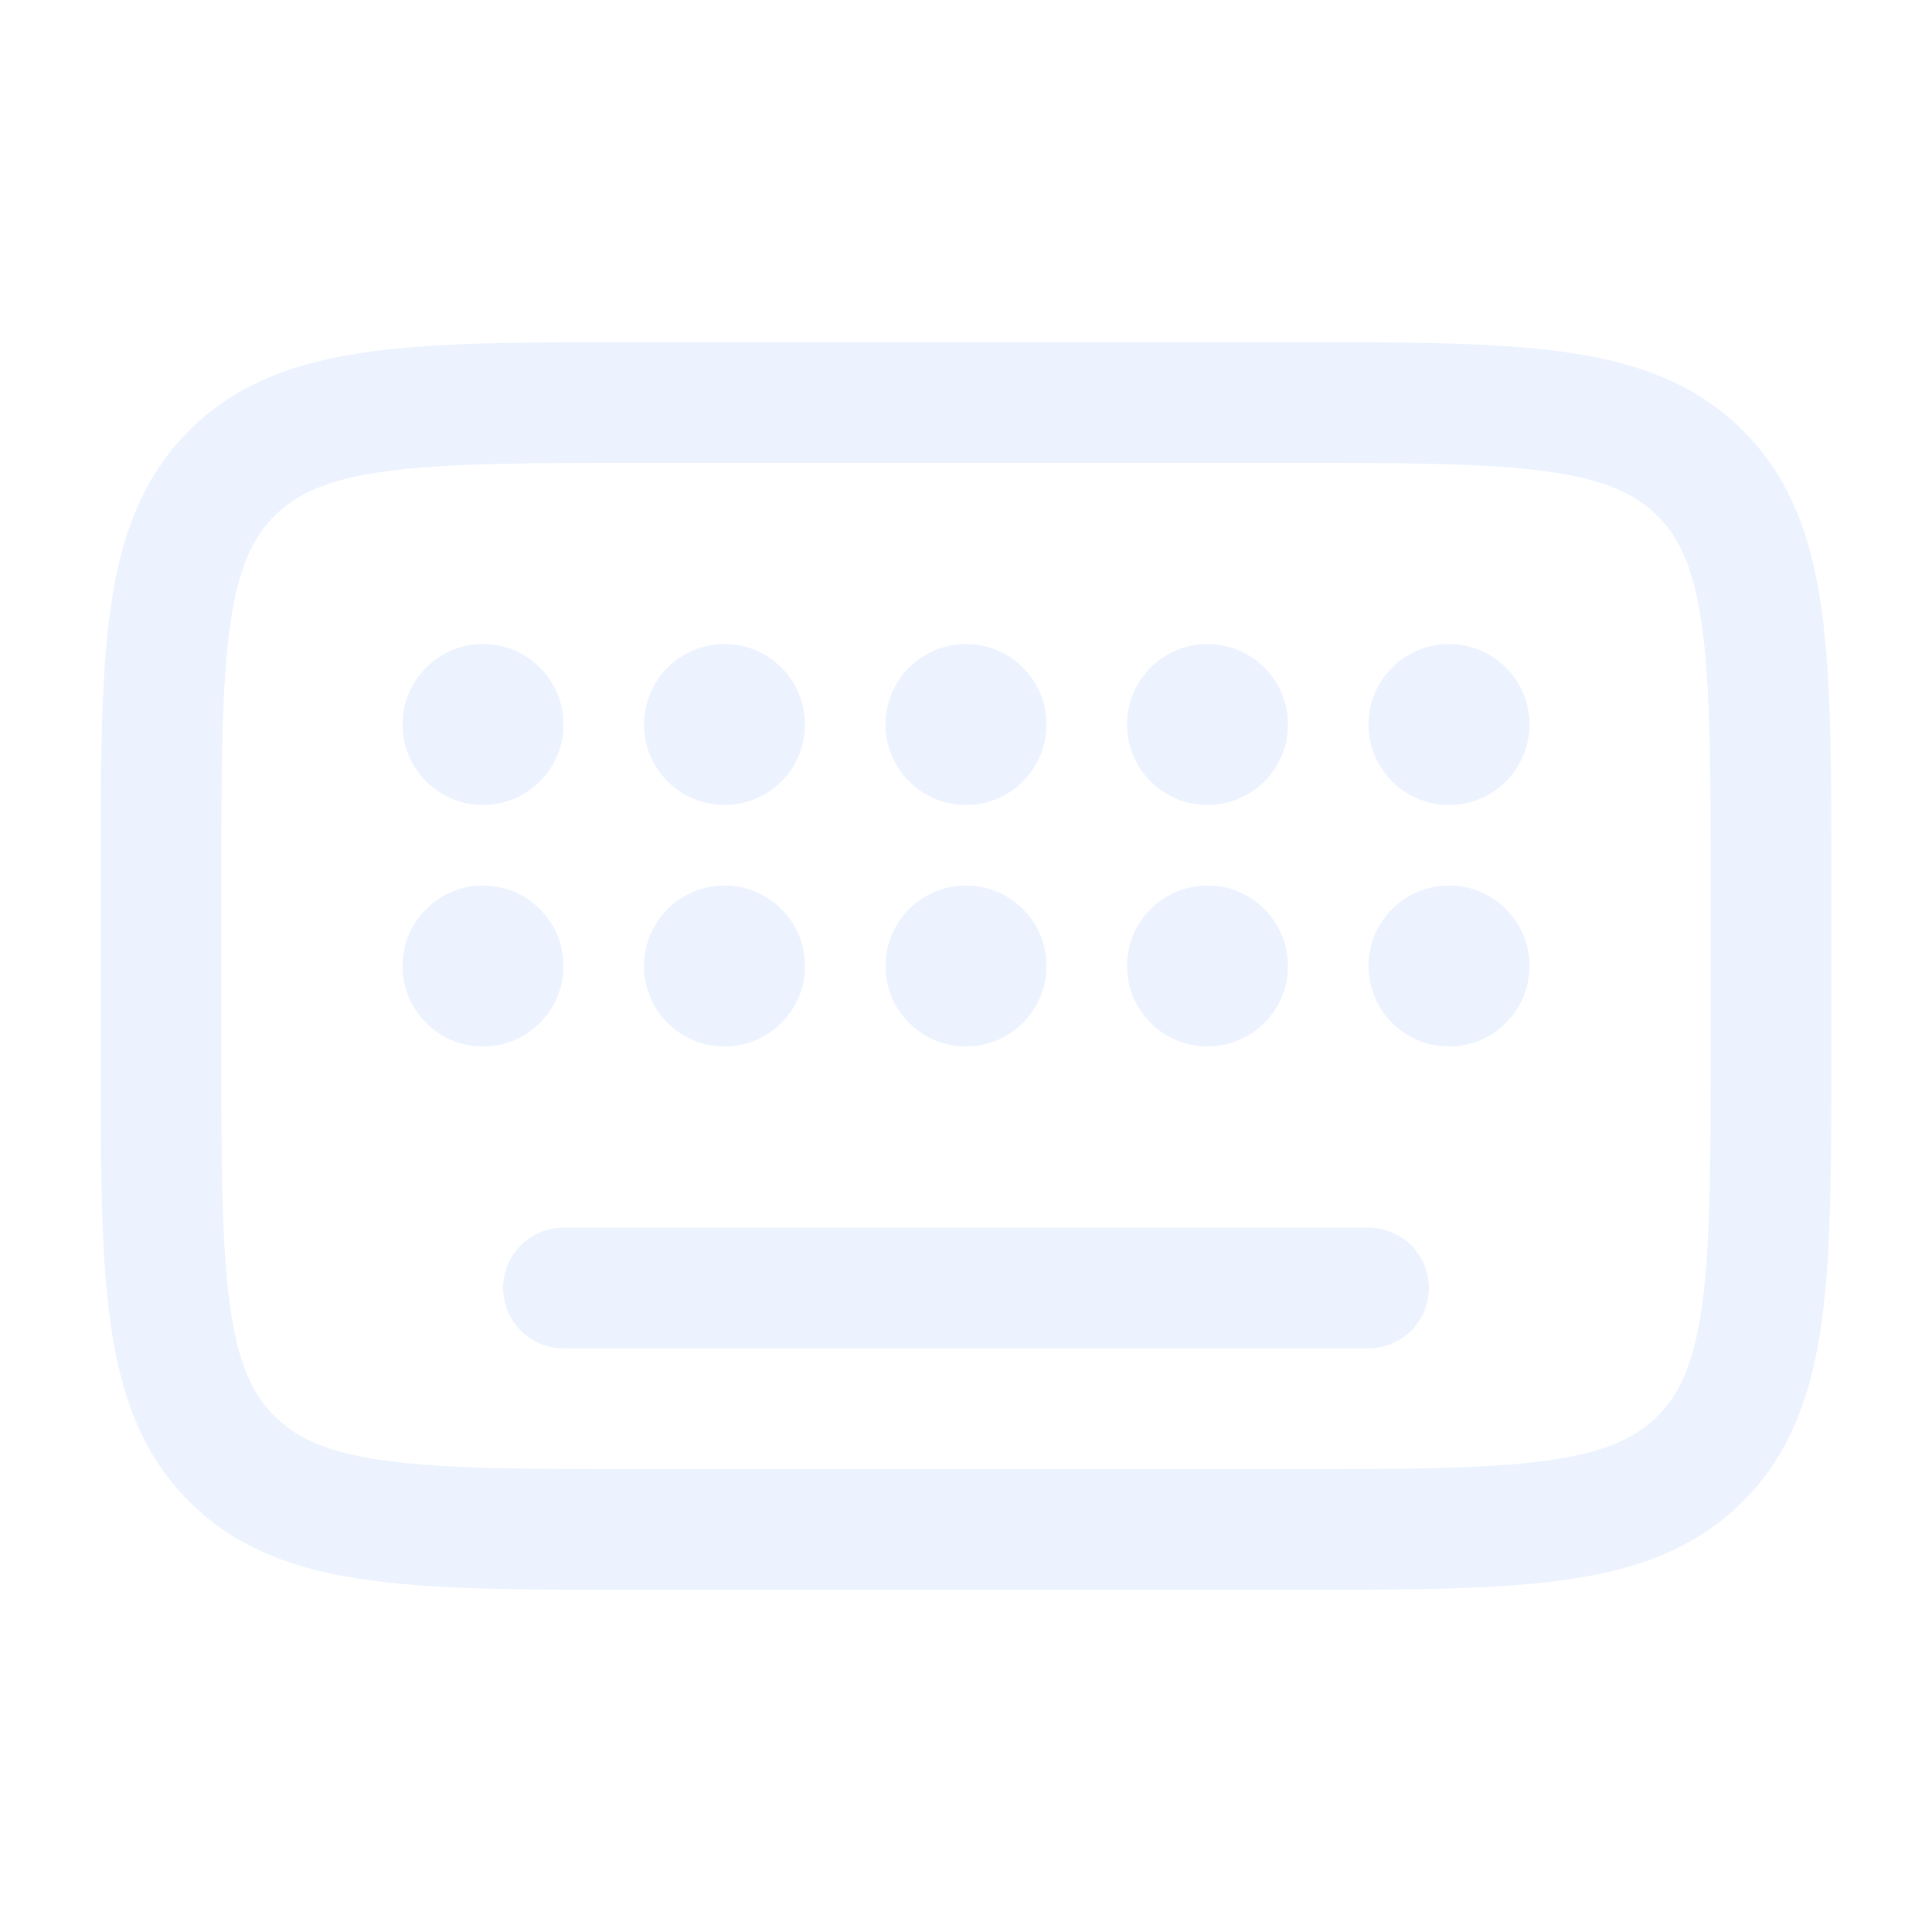
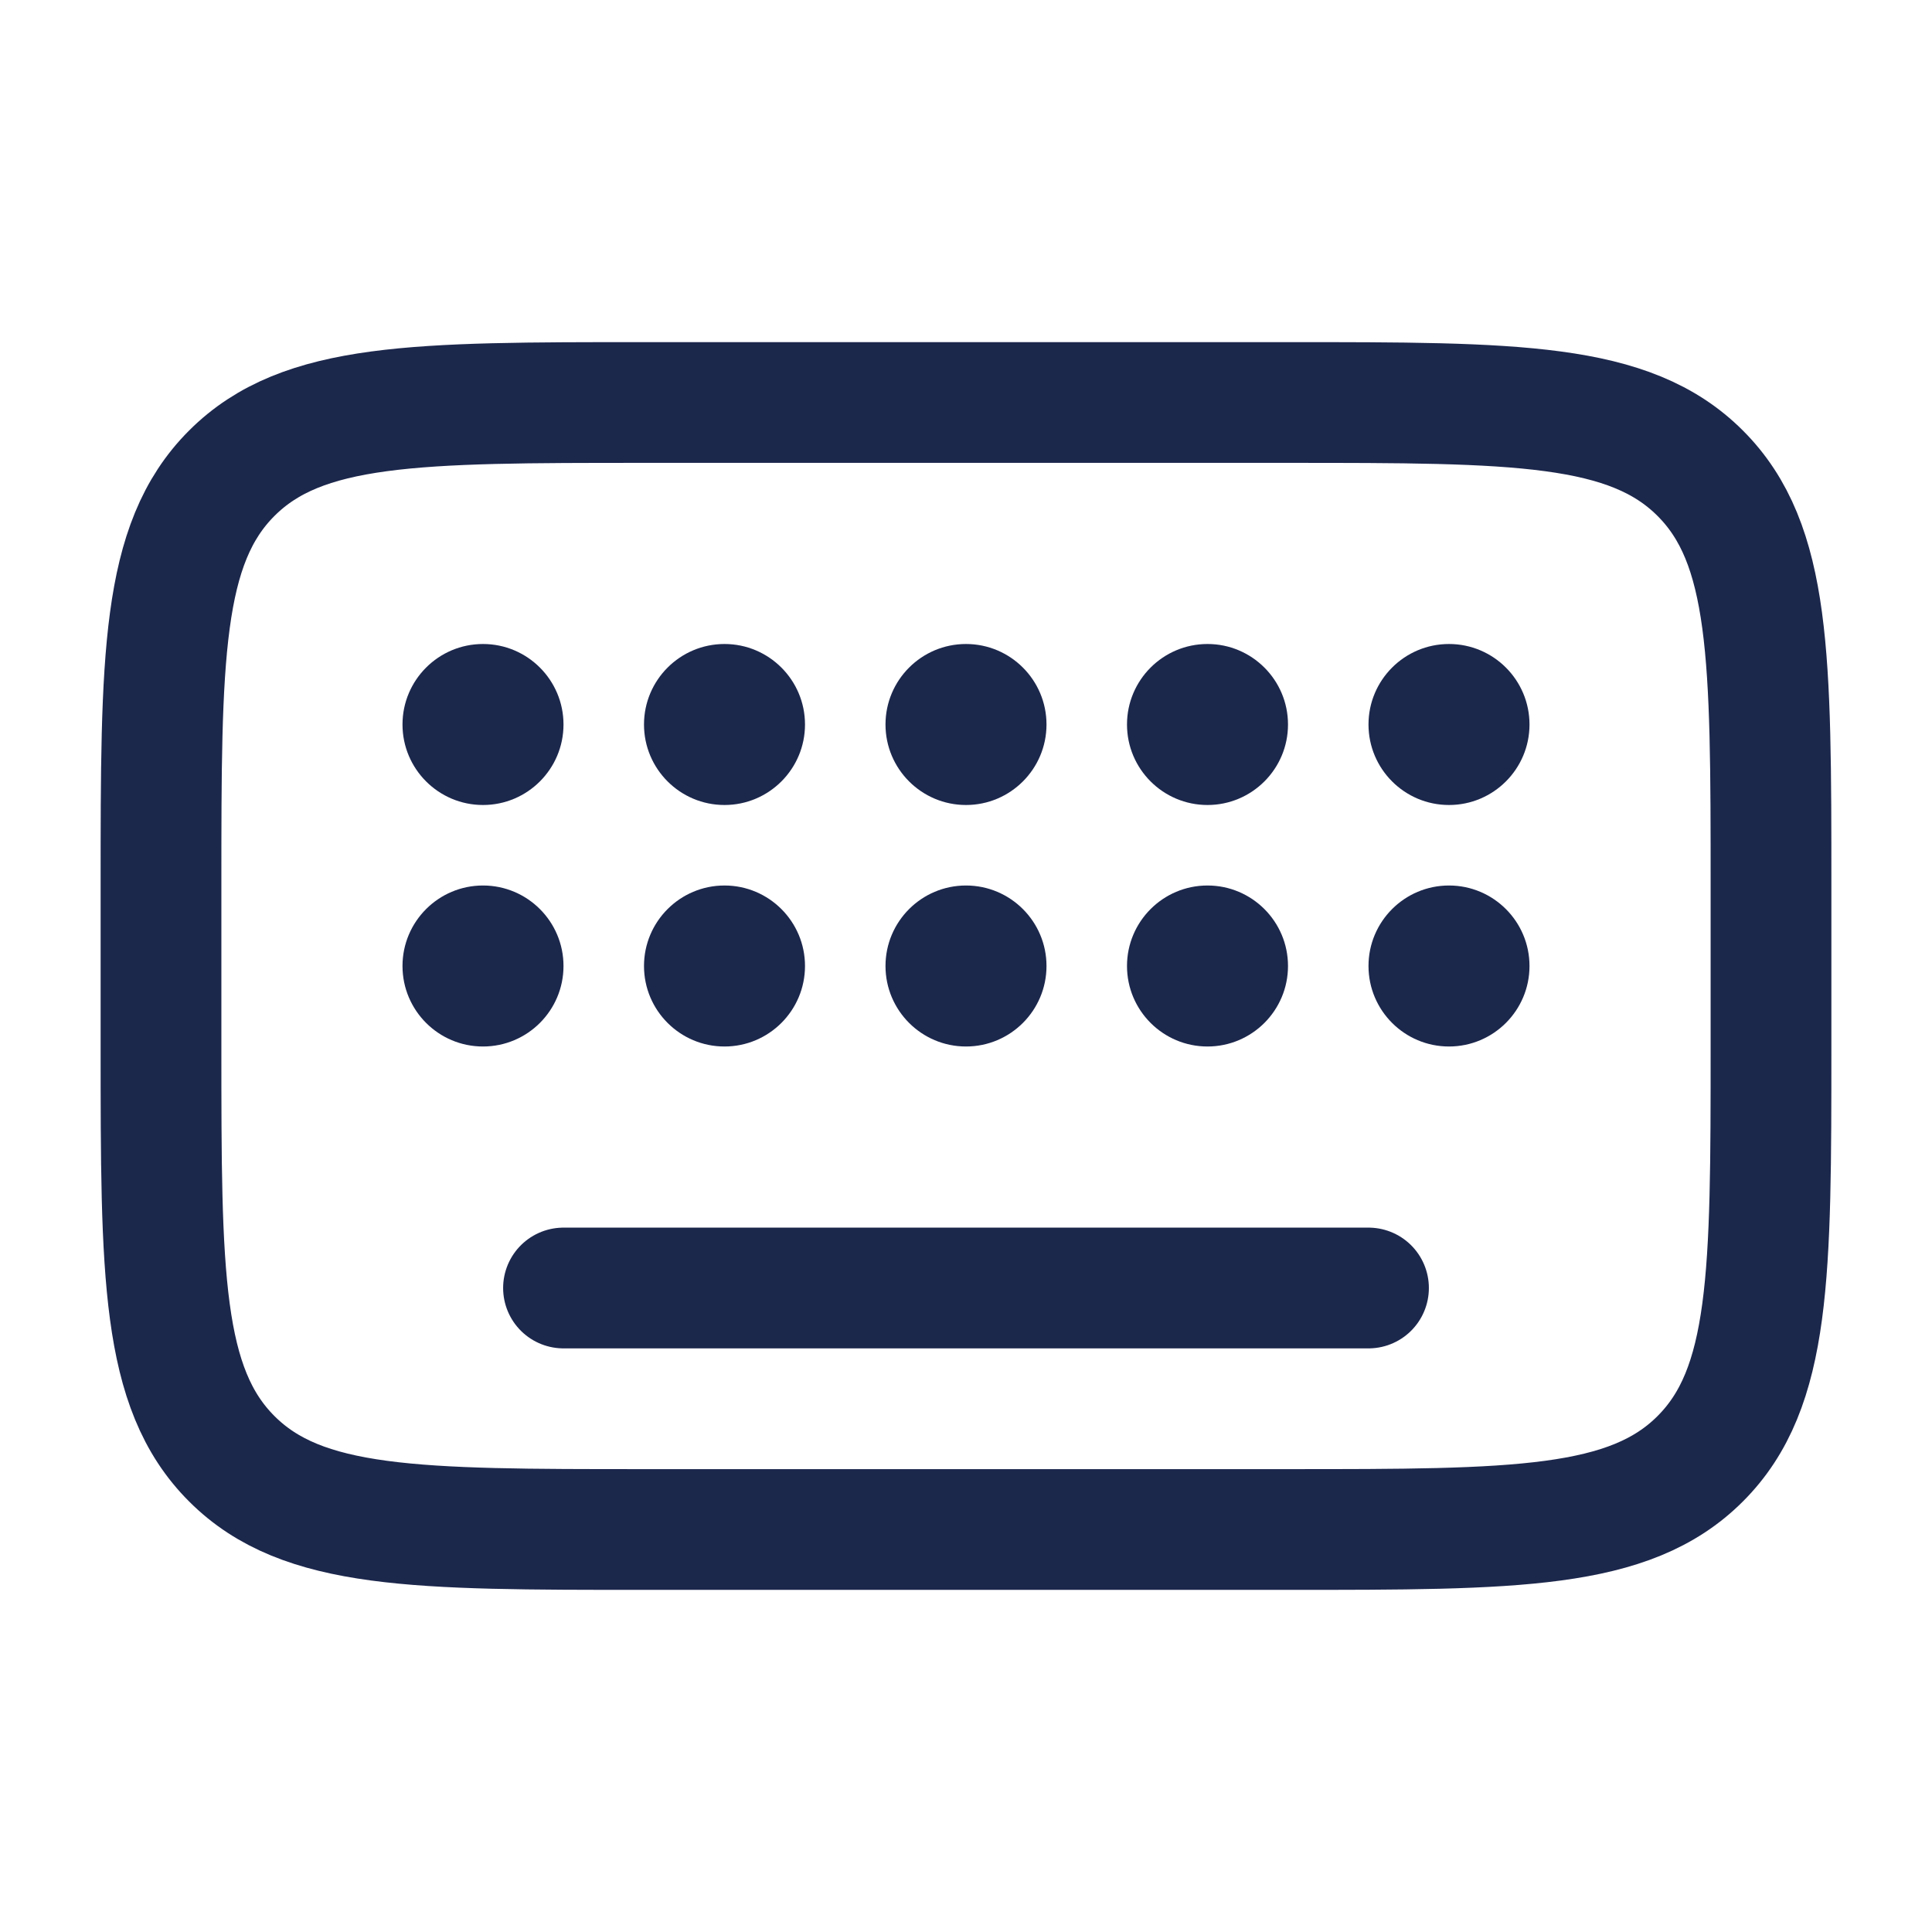
<svg xmlns="http://www.w3.org/2000/svg" width="800px" height="800px" viewBox="0 0 24 24" fill="none">
-   <path d="M7 9C7 9.552 6.552 10 6 10C5.448 10 5 9.552 5 9C5 8.448 5.448 8 6 8C6.552 8 7 8.448 7 9Z" fill="#ECF3FF" />
-   <path d="M7 12C7 12.552 6.552 13 6 13C5.448 13 5 12.552 5 12C5 11.448 5.448 11 6 11C6.552 11 7 11.448 7 12Z" fill="#ECF3FF" />
-   <path d="M10 12C10 12.552 9.552 13 9 13C8.448 13 8 12.552 8 12C8 11.448 8.448 11 9 11C9.552 11 10 11.448 10 12Z" fill="#ECF3FF" />
-   <path d="M10 9C10 9.552 9.552 10 9 10C8.448 10 8 9.552 8 9C8 8.448 8.448 8 9 8C9.552 8 10 8.448 10 9Z" fill="#ECF3FF" />
-   <path d="M13 9C13 9.552 12.552 10 12 10C11.448 10 11 9.552 11 9C11 8.448 11.448 8 12 8C12.552 8 13 8.448 13 9Z" fill="#ECF3FF" />
-   <path d="M13 12C13 12.552 12.552 13 12 13C11.448 13 11 12.552 11 12C11 11.448 11.448 11 12 11C12.552 11 13 11.448 13 12Z" fill="#ECF3FF" />
-   <path d="M16 9C16 9.552 15.552 10 15 10C14.448 10 14 9.552 14 9C14 8.448 14.448 8 15 8C15.552 8 16 8.448 16 9Z" fill="#ECF3FF" />
-   <path d="M16 12C16 12.552 15.552 13 15 13C14.448 13 14 12.552 14 12C14 11.448 14.448 11 15 11C15.552 11 16 11.448 16 12Z" fill="#ECF3FF" />
-   <path d="M19 9C19 9.552 18.552 10 18 10C17.448 10 17 9.552 17 9C17 8.448 17.448 8 18 8C18.552 8 19 8.448 19 9Z" fill="#ECF3FF" />
-   <path d="M19 12C19 12.552 18.552 13 18 13C17.448 13 17 12.552 17 12C17 11.448 17.448 11 18 11C18.552 11 19 11.448 19 12Z" fill="#ECF3FF" />
-   <path d="M2 11C2 8.172 2 6.757 2.879 5.879C3.757 5 5.172 5 8 5H16C18.828 5 20.243 5 21.121 5.879C22 6.757 22 8.172 22 11V13C22 15.828 22 17.243 21.121 18.121C20.243 19 18.828 19 16 19H8C5.172 19 3.757 19 2.879 18.121C2 17.243 2 15.828 2 13V11Z" stroke="#ECF3FF" stroke-width="1.5" />
-   <path d="M7 16H17" stroke="#ECF3FF" stroke-width="1.5" stroke-linecap="round" />
+   <path d="M7 9C7 9.552 6.552 10 6 10C5.448 10 5 9.552 5 9C5 8.448 5.448 8 6 8C6.552 8 7 8.448 7 9Z" fill="#1C274C" />
+   <path d="M7 12C7 12.552 6.552 13 6 13C5.448 13 5 12.552 5 12C5 11.448 5.448 11 6 11C6.552 11 7 11.448 7 12Z" fill="#1C274C" />
+   <path d="M10 12C10 12.552 9.552 13 9 13C8.448 13 8 12.552 8 12C8 11.448 8.448 11 9 11C9.552 11 10 11.448 10 12Z" fill="#1C274C" />
+   <path d="M10 9C10 9.552 9.552 10 9 10C8.448 10 8 9.552 8 9C8 8.448 8.448 8 9 8C9.552 8 10 8.448 10 9Z" fill="#1C274C" />
+   <path d="M13 9C13 9.552 12.552 10 12 10C11.448 10 11 9.552 11 9C11 8.448 11.448 8 12 8C12.552 8 13 8.448 13 9Z" fill="#1C274C" />
+   <path d="M13 12C13 12.552 12.552 13 12 13C11.448 13 11 12.552 11 12C11 11.448 11.448 11 12 11C12.552 11 13 11.448 13 12Z" fill="#1C274C" />
+   <path d="M16 9C16 9.552 15.552 10 15 10C14.448 10 14 9.552 14 9C14 8.448 14.448 8 15 8C15.552 8 16 8.448 16 9Z" fill="#1C274C" />
+   <path d="M16 12C16 12.552 15.552 13 15 13C14.448 13 14 12.552 14 12C14 11.448 14.448 11 15 11C15.552 11 16 11.448 16 12Z" fill="#1C274C" />
+   <path d="M19 9C19 9.552 18.552 10 18 10C17.448 10 17 9.552 17 9C17 8.448 17.448 8 18 8C18.552 8 19 8.448 19 9Z" fill="#1C274C" />
+   <path d="M19 12C19 12.552 18.552 13 18 13C17.448 13 17 12.552 17 12C17 11.448 17.448 11 18 11C18.552 11 19 11.448 19 12Z" fill="#1C274C" />
+   <path d="M2 11C2 8.172 2 6.757 2.879 5.879C3.757 5 5.172 5 8 5H16C18.828 5 20.243 5 21.121 5.879C22 6.757 22 8.172 22 11V13C22 15.828 22 17.243 21.121 18.121C20.243 19 18.828 19 16 19H8C5.172 19 3.757 19 2.879 18.121C2 17.243 2 15.828 2 13V11Z" stroke="#1C274C" stroke-width="1.5" />
+   <path d="M7 16H17" stroke="#1C274C" stroke-width="1.5" stroke-linecap="round" />
</svg>
